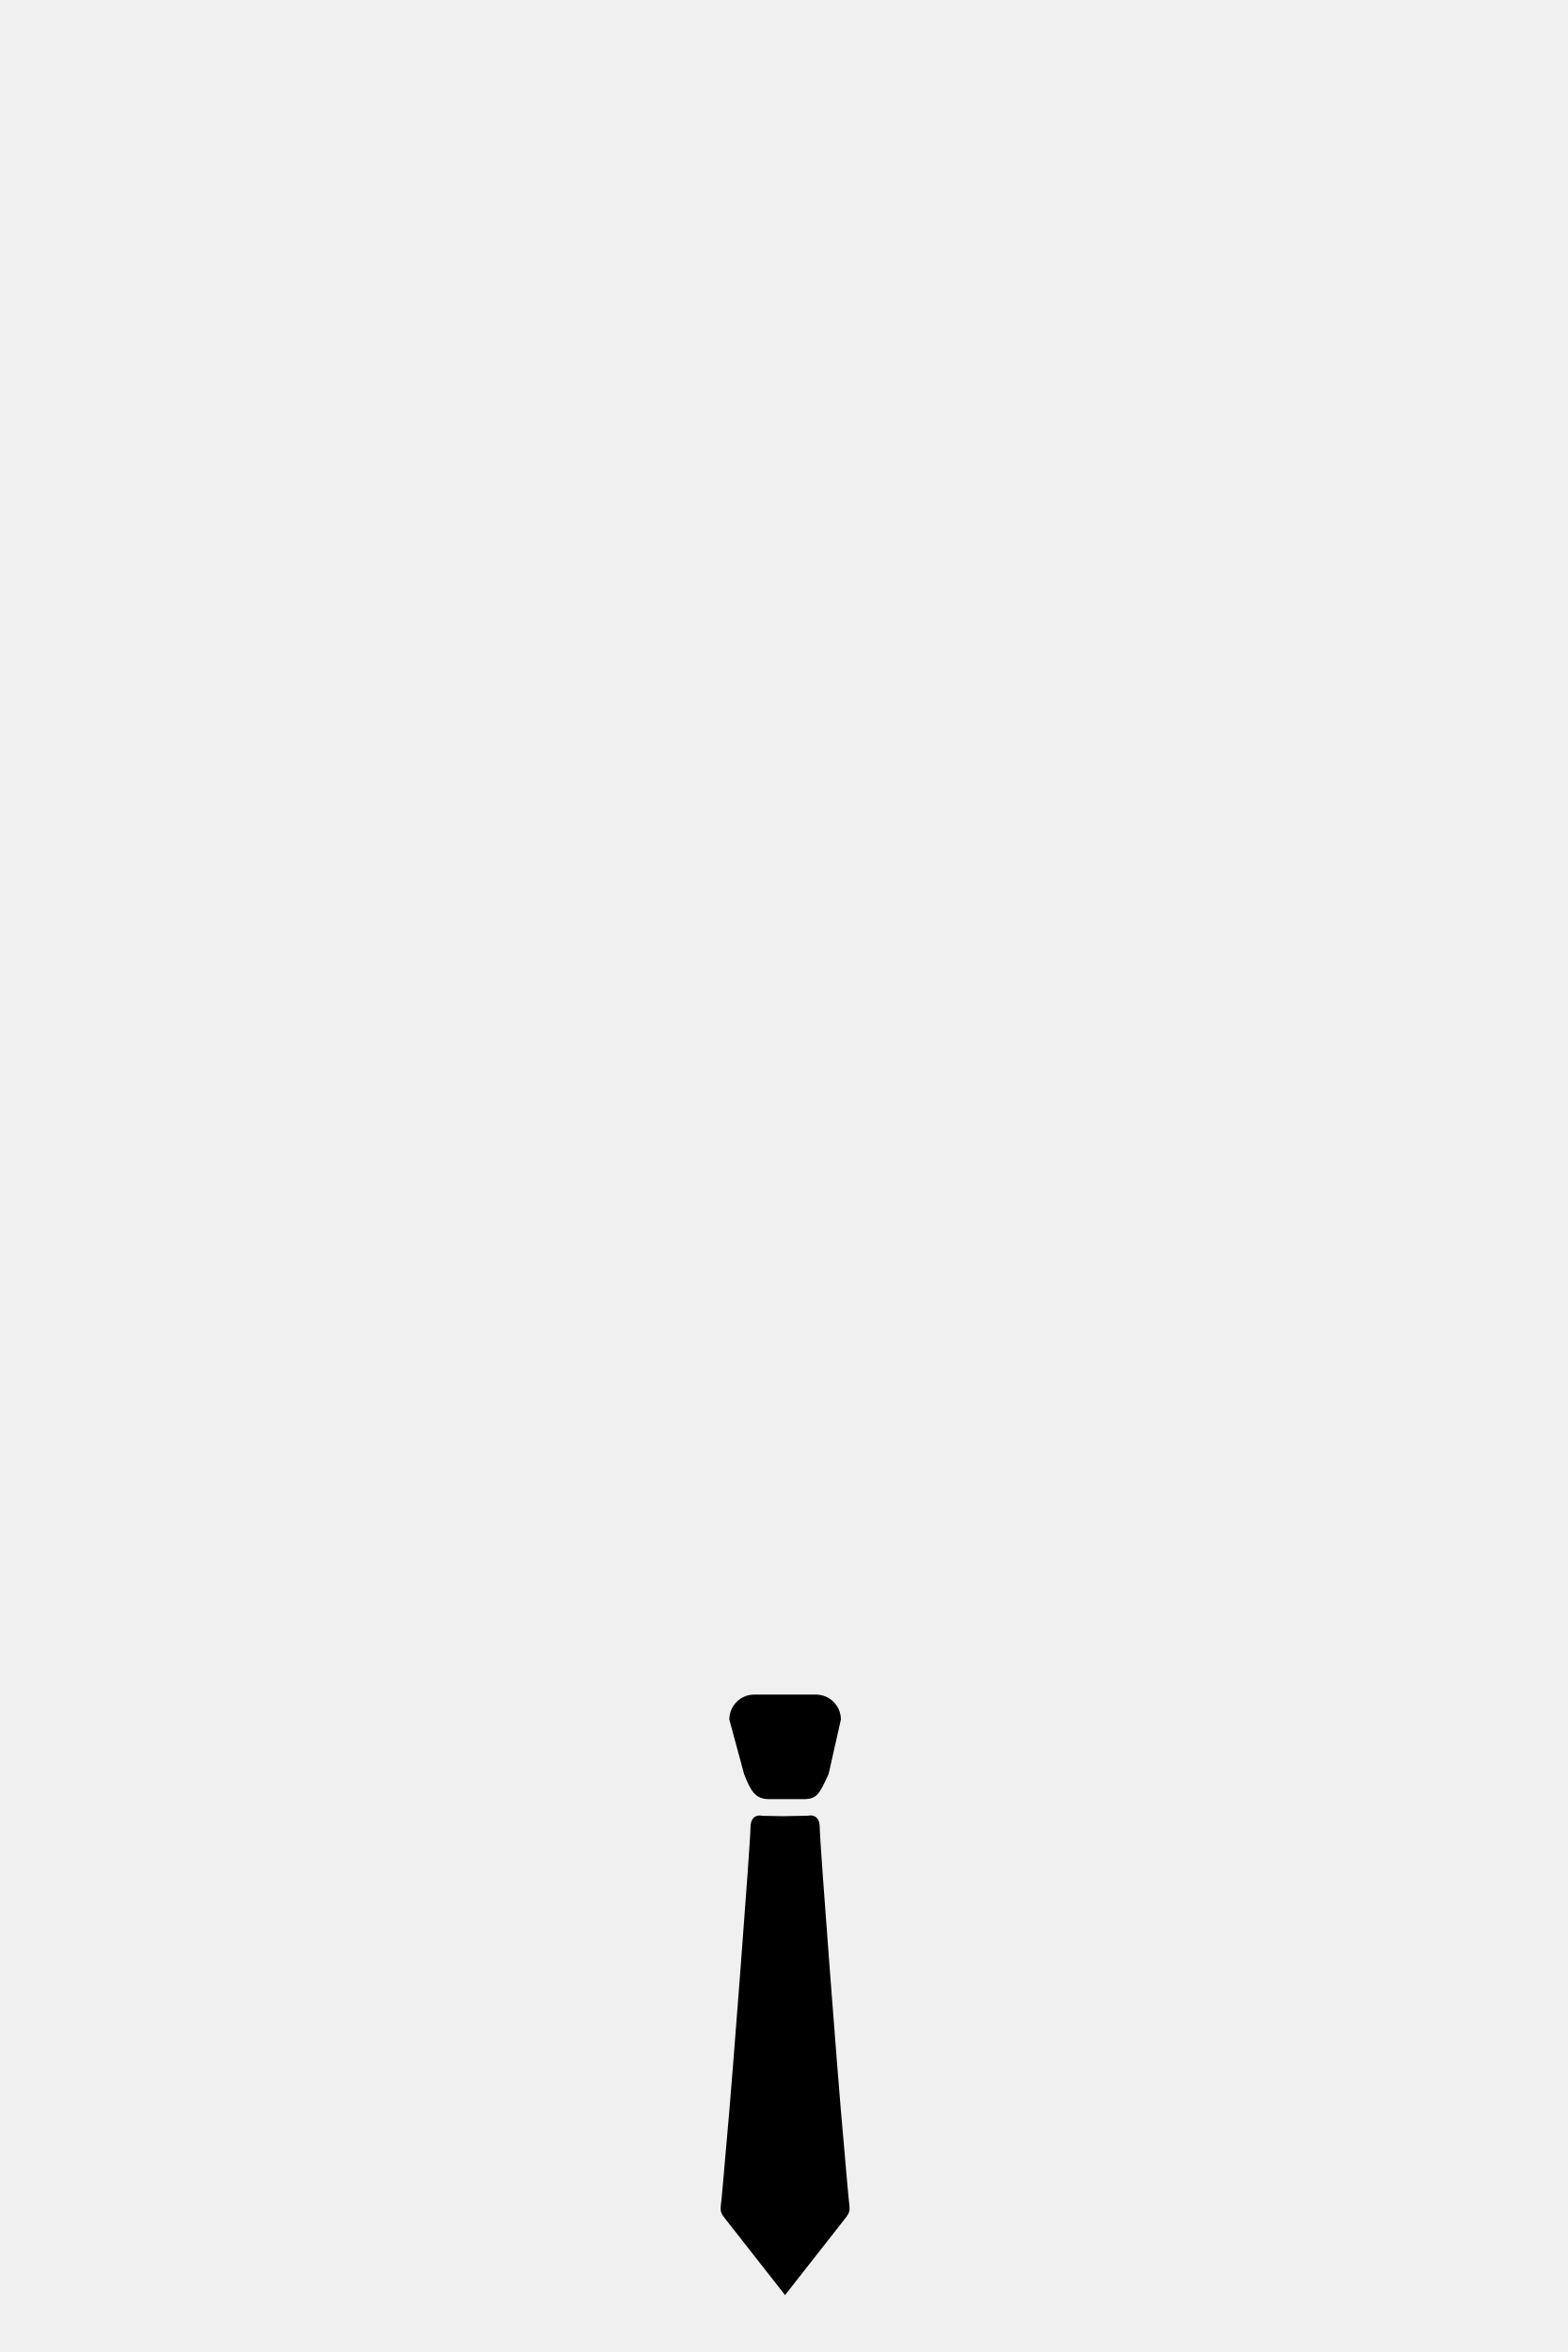
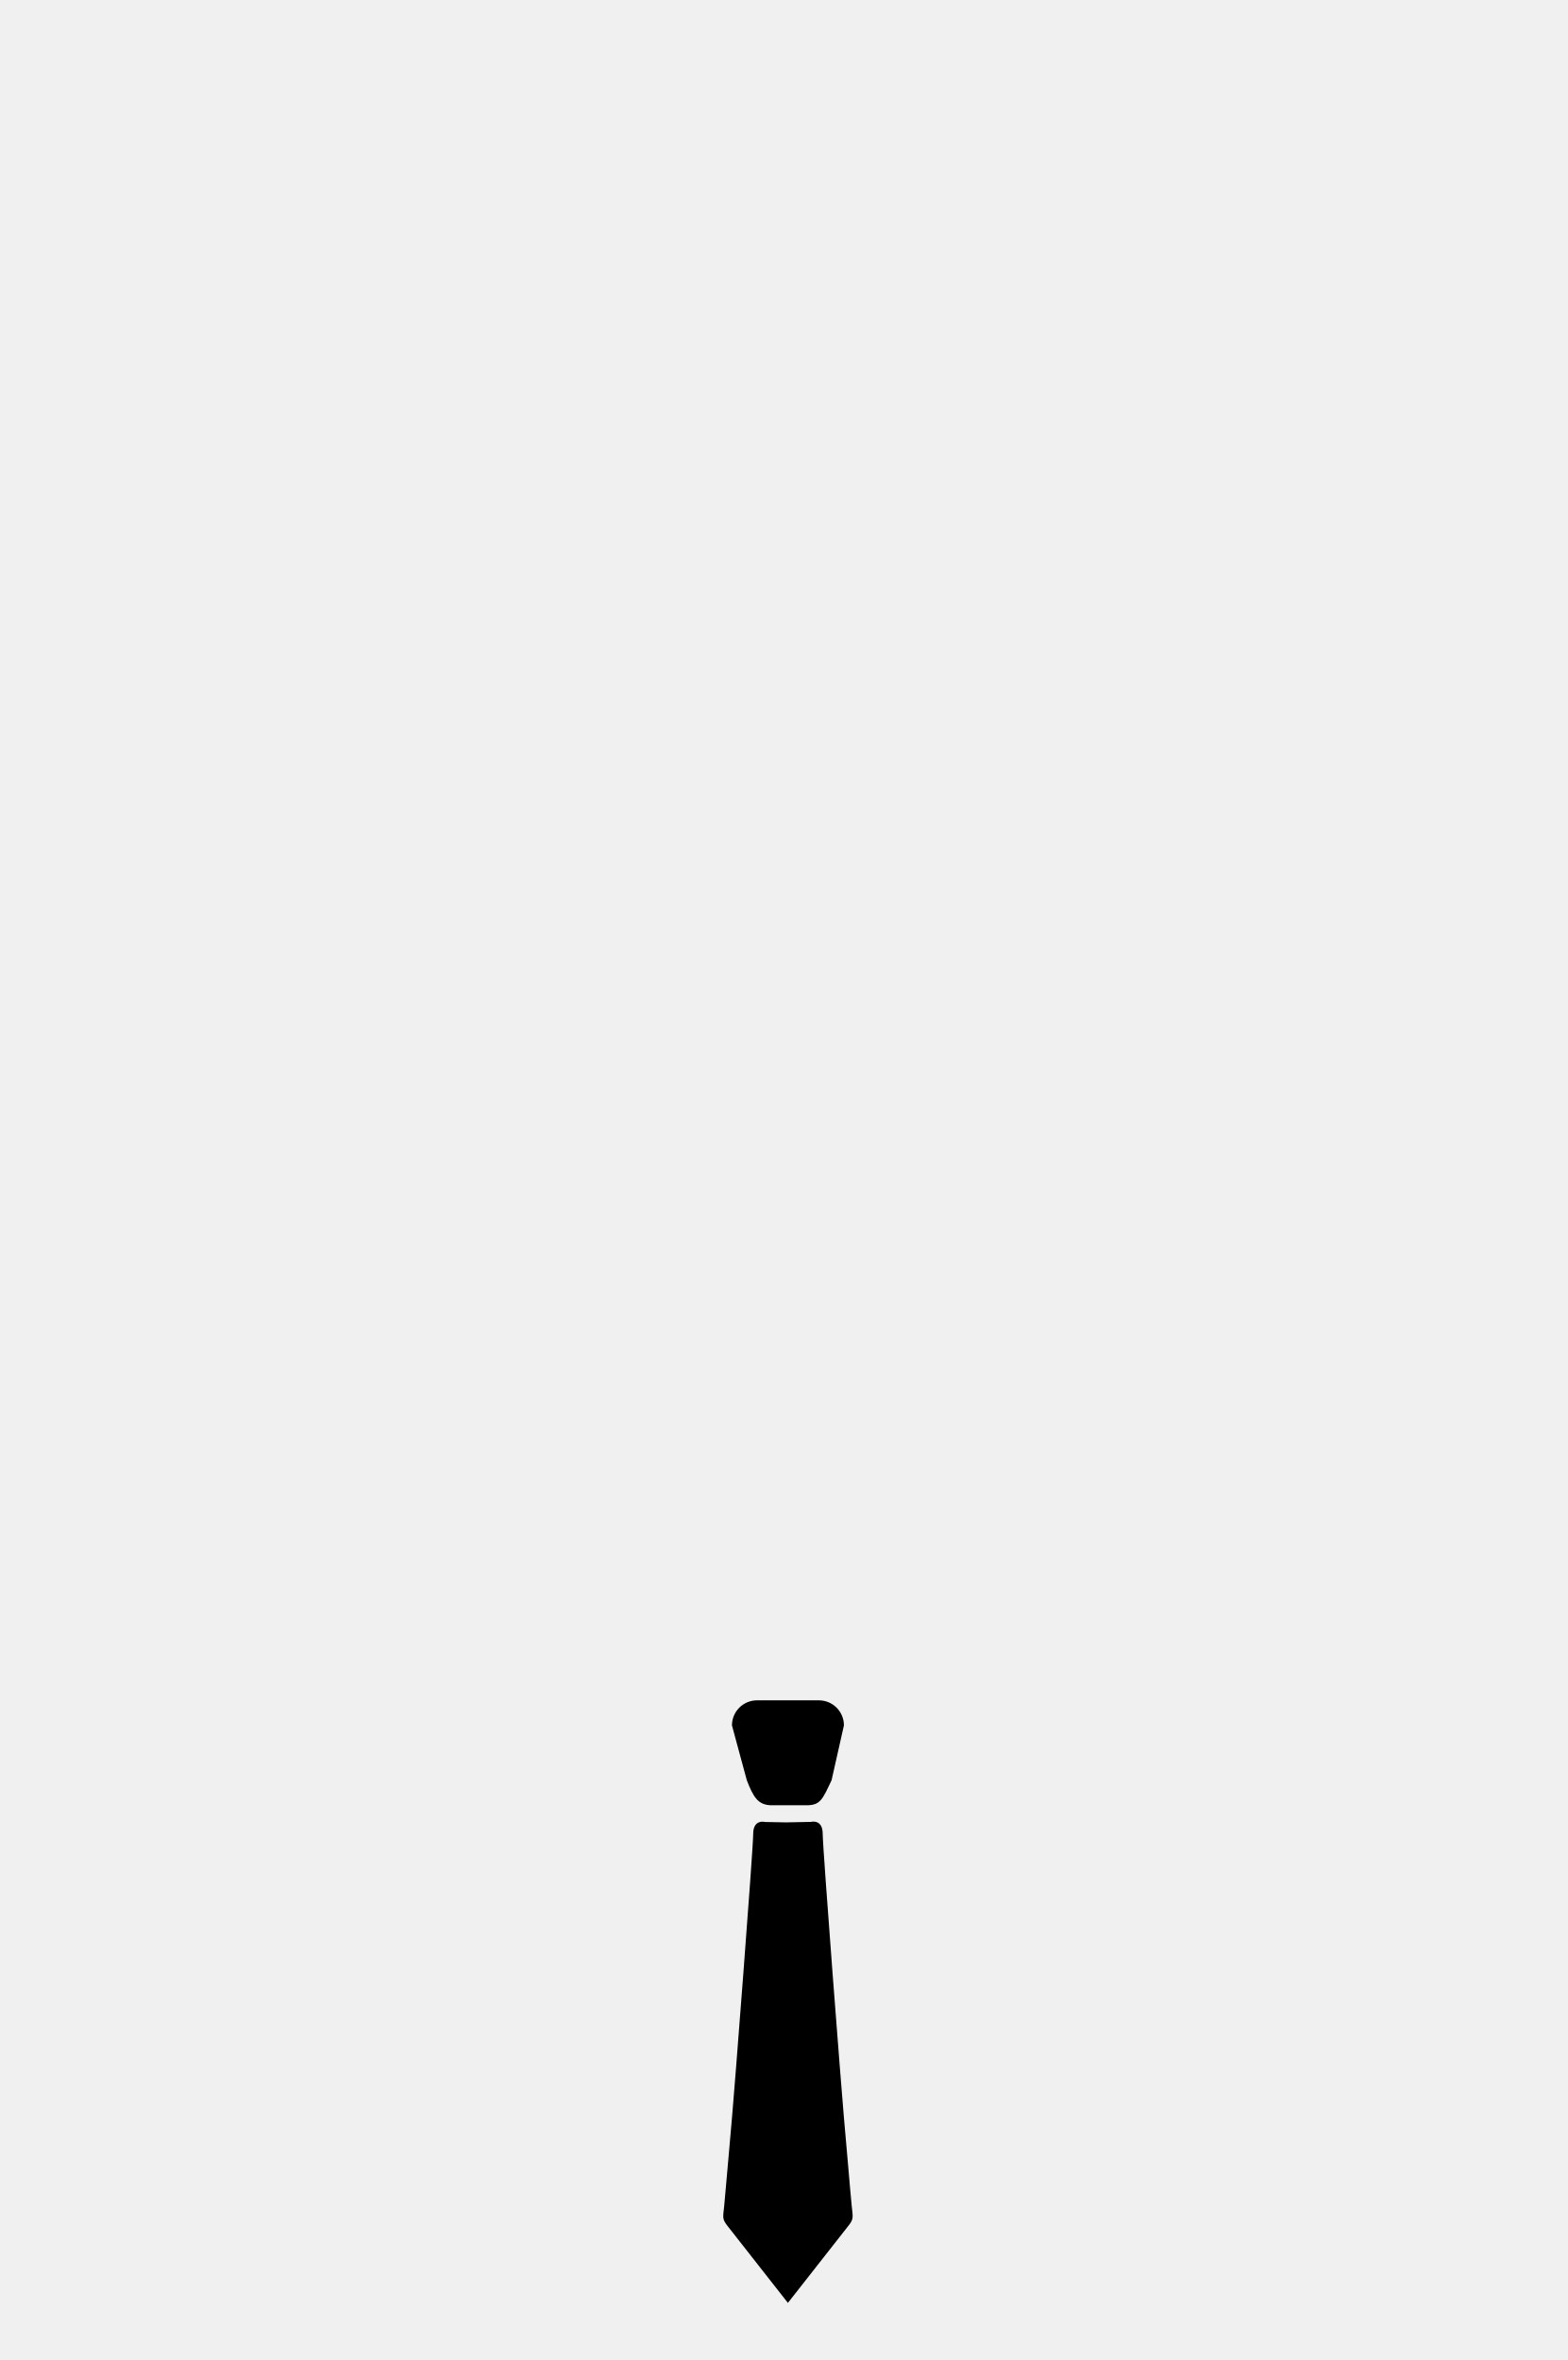
- <svg xmlns="http://www.w3.org/2000/svg" version="1.1" x="0px" y="0px" viewBox="0 0 80 120" enable-background="new 0 0 80 120" xml:space="preserve">
-   <g id="Kropp" display="none">
-     <g display="inline">
-       <path d="M23.904,84.457c-11.088,5.629-17.977,16.845-17.977,29.271c0,0.635,0.516,1.15,1.15,1.15s1.15-0.515,1.15-1.15    c0-11.556,6.405-21.986,16.717-27.22c0.566-0.288,0.792-0.979,0.505-1.546C25.162,84.396,24.471,84.171,23.904,84.457z" />
-       <path d="M57.636,84.844c-0.564-0.29-1.259-0.066-1.548,0.499c-0.29,0.565-0.066,1.258,0.499,1.548    C66.835,92.143,73.2,102.553,73.2,114.059c0,0.635,0.516,1.15,1.15,1.15s1.15-0.515,1.15-1.15    C75.501,101.686,68.655,90.491,57.636,84.844z" />
-     </g>
-   </g>
-   <g id="Huvud" display="none">
-     <path display="inline" d="M46.726,68.475c-1.801,1.361-3.951,2.08-6.215,2.08c-2.48,0-4.877-0.892-6.75-2.512   c-0.472-0.407-1.183-0.356-1.589,0.115c-0.407,0.471-0.355,1.182,0.115,1.589c2.282,1.974,5.204,3.061,8.224,3.061   c2.758,0,5.377-0.876,7.574-2.534c0.497-0.375,0.595-1.081,0.22-1.578C47.929,68.199,47.222,68.1,46.726,68.475z" />
-     <path display="inline" d="M68.225,56.994c0-15.444-12.565-28.01-28.01-28.01s-28.01,12.565-28.01,28.01s12.565,28.01,28.01,28.01   S68.225,72.438,68.225,56.994z M65.824,56.994c0,14.121-11.488,25.609-25.609,25.609S14.605,71.115,14.605,56.994   s11.488-25.609,25.609-25.609S65.824,42.873,65.824,56.994z" />
-     <circle display="inline" cx="31.07" cy="54.037" r="1.966" />
-     <circle display="inline" cx="50.136" cy="54.001" r="1.966" />
-   </g>
-   <g id="Hipstermössa" display="none">
-     <g display="inline">
-       <path d="M14.488,46.143c-0.555,0-1.044-0.403-1.134-0.969c-0.1-0.627,0.327-1.217,0.954-1.317l47.65-7.612    c0.639-0.101,1.218,0.328,1.317,0.954c0.1,0.627-0.327,1.217-0.954,1.317l-47.65,7.612C14.61,46.138,14.549,46.143,14.488,46.143z    " />
-     </g>
-   </g>
-   <g id="Top_hat" display="none">
-     <g display="inline">
-       <polygon fill="#FFFFFF" points="21.412,24.57 21.412,32.237 15.103,32.237 15.103,37.57 65.103,37.57 65.103,32.57 56.936,32.57     56.936,17.049 22.77,16.091 22.77,24.57   " />
-       <path d="M58.588,31.375V26.07V5.403H21.412V26.07v5.305H13.75v7.028h6.232h40.035h6.232v-7.028H58.588z M23.412,7.403h33.176    V26.07H23.412V7.403z M56.588,28.07v3.305H23.412V28.07H56.588z M64.25,36.403h-4.232H19.982H15.75v-3.028h5.662h2h33.176h2h5.662    V36.403z" />
-     </g>
-   </g>
-   <g id="Propellerhatt" display="none">
-     <path display="inline" d="M54.928,33.252c-4.206-2.601-9.027-4.01-13.978-4.121v-3.543c1.121,0.453,2.569,0.671,3.968,0.671   c2.874,0,5.968-0.913,5.968-2.917c0-2.004-3.094-2.917-5.968-2.917c-1.868,0-3.824,0.389-4.968,1.209   c-1.144-0.821-3.1-1.209-4.969-1.209c-2.874,0-5.968,0.913-5.968,2.917c0,2.004,3.094,2.917,5.968,2.917   c1.399,0,2.848-0.218,3.969-0.671v3.567c-4.513,0.223-8.912,1.53-12.798,3.837l-0.785,0.466l0.394,0.825   c2.029,4.248,7.992,7.101,14.838,7.101c6.63,0,12.532-2.738,14.687-6.814l0.438-0.826L54.928,33.252z M44.919,22.426   c2.255,0,3.591,0.592,3.919,0.917c-0.328,0.325-1.664,0.917-3.919,0.917S41.328,23.668,41,23.343   C41.328,23.018,42.664,22.426,44.919,22.426z M34.982,24.259c-2.255,0-3.591-0.591-3.919-0.917   c0.328-0.326,1.664-0.917,3.919-0.917s3.592,0.591,3.92,0.917C38.574,23.668,37.237,24.259,34.982,24.259z M40.599,39.384   c-5.518,0-10.497-2.077-12.563-5.146c0.117-0.063,0.231-0.13,0.349-0.191c0.219-0.115,0.44-0.225,0.662-0.333   c0.279-0.136,0.56-0.266,0.844-0.392c0.225-0.1,0.452-0.197,0.68-0.29c0.288-0.118,0.579-0.228,0.871-0.335   c0.229-0.084,0.458-0.168,0.689-0.245c0.298-0.1,0.6-0.191,0.902-0.28c0.23-0.068,0.46-0.137,0.692-0.199   c0.311-0.082,0.624-0.153,0.938-0.224c0.228-0.051,0.454-0.106,0.683-0.151c0.33-0.065,0.662-0.116,0.994-0.168   c0.216-0.034,0.431-0.073,0.649-0.102c0.369-0.048,0.741-0.08,1.112-0.112c0.183-0.016,0.365-0.039,0.549-0.051   c0.556-0.036,1.114-0.056,1.673-0.056c0.58,0,1.158,0.021,1.734,0.06c0.19,0.013,0.379,0.038,0.569,0.055   c0.384,0.034,0.768,0.068,1.149,0.12c0.226,0.03,0.45,0.073,0.675,0.109c0.342,0.055,0.684,0.11,1.023,0.179   c0.237,0.048,0.472,0.107,0.708,0.162c0.323,0.075,0.645,0.151,0.965,0.238c0.24,0.066,0.478,0.14,0.716,0.213   c0.31,0.095,0.619,0.191,0.924,0.297c0.24,0.083,0.477,0.173,0.715,0.264c0.299,0.114,0.597,0.231,0.891,0.356   c0.236,0.1,0.469,0.205,0.702,0.312c0.29,0.133,0.577,0.272,0.863,0.416c0.23,0.116,0.458,0.235,0.685,0.359   c0.122,0.066,0.241,0.138,0.362,0.207C50.846,37.436,46.025,39.384,40.599,39.384z" />
-   </g>
-   <g id="Knut" display="none">
-     <g display="inline">
-       <path d="M63.979,46.911H42.934l-2.567-2.235l-2.411,2.235H16.45c-0.635,0-1.15-0.515-1.15-1.15s0.515-1.15,1.15-1.15h20.604    l3.265-3.027l3.477,3.027h20.184c0.635,0,1.15,0.515,1.15,1.15S64.615,46.911,63.979,46.911z" />
-     </g>
-     <g display="inline">
-       <path d="M52.981,34.038c-0.635,0-1.15-0.515-1.15-1.15c0-6.335-5.154-11.489-11.489-11.489s-11.489,5.154-11.489,11.489    c0,0.635-0.515,1.15-1.15,1.15s-1.15-0.515-1.15-1.15c0-7.603,6.186-13.789,13.789-13.789c7.603,0,13.789,6.186,13.789,13.789    C54.131,33.524,53.617,34.038,52.981,34.038z" />
-     </g>
-   </g>
-   <g id="Sidbena" display="none">
-     <g display="inline">
-       <path d="M17.401,45.581c-0.635,0-1.15-0.516-1.15-1.15s0.515-1.15,1.15-1.15c23.624,0,34.668-10.223,34.776-10.326    c0.46-0.437,1.187-0.418,1.625,0.04c0.438,0.46,0.421,1.186-0.037,1.624C53.297,35.065,42.02,45.581,17.401,45.581z" />
-     </g>
-     <g display="inline">
-       <path d="M63.581,45.204c-12.645,0-16.108-7.396-16.249-7.71c-0.26-0.579-0.001-1.26,0.579-1.52    c0.576-0.262,1.255-0.004,1.517,0.572c0.127,0.273,3.095,6.356,14.153,6.356c0.635,0,1.15,0.516,1.15,1.15    S64.216,45.204,63.581,45.204z" />
-     </g>
-   </g>
-   <g id="Runda_glasögon" display="none">
-     <path display="inline" d="M65.868,49.503l-1.051-2.047l-7.927,4.071c-1.035-2.896-3.8-4.979-7.047-4.979   c-3.7,0-6.773,2.7-7.374,6.231c-1.419-0.59-2.809-0.403-3.927,0.061c-0.576-3.561-3.663-6.292-7.383-6.292   c-3.34,0-6.176,2.2-7.137,5.226l-8.409-4.319l-1.051,2.047l9.116,4.682c0.08,4.06,3.402,7.342,7.481,7.342   c3.629,0,6.662-2.597,7.343-6.03c0.602-0.472,2.271-1.488,3.997-0.006c0.679,3.436,3.713,6.036,7.344,6.036   c4.129,0,7.489-3.36,7.489-7.489c0-0.049-0.006-0.097-0.007-0.146L65.868,49.503z M31.158,59.225c-2.86,0-5.188-2.327-5.188-5.188   c0-2.86,2.327-5.188,5.188-5.188s5.188,2.327,5.188,5.188C36.346,56.898,34.019,59.225,31.158,59.225z M49.843,59.225   c-2.86,0-5.188-2.327-5.188-5.188c0-2.86,2.327-5.188,5.188-5.188c2.861,0,5.188,2.327,5.188,5.188   C55.031,56.898,52.704,59.225,49.843,59.225z" />
-   </g>
-   <g id="Vanliga_glasögon" display="none">
-     <path display="inline" d="M66.422,49.145l-0.579-2.529L58.74,49.95v-2.155H41.625v2.303c-0.497-0.12-0.981-0.082-1.432,0.057v-2.36   H23.078v2.254l-7.722-3.492l-1.522,2.174l9.315,4.366c0.518,4.226,4.123,7.511,8.487,7.511c4.477,0,8.155-3.457,8.521-7.842   c0.429-0.218,0.951-0.321,1.501-0.064c0.335,4.414,4.026,7.906,8.524,7.906c4.467,0,8.14-3.441,8.52-7.81L66.422,49.145z    M37.722,52.052c0,3.356-2.73,6.087-6.086,6.087c-3.356,0-6.087-2.731-6.087-6.087v-1.785h12.174V52.052z M56.269,52.052   c0,3.356-2.731,6.087-6.087,6.087c-3.356,0-6.086-2.731-6.086-6.087v-1.785h12.174V52.052z" />
-   </g>
-   <g id="Trötta_ögon" display="none">
-     <g display="inline">
-       <path d="M31.133,60.702c-2.078,0-3.656-1.197-4.355-2.093c-0.34-0.435-0.263-1.063,0.172-1.403c0.433-0.339,1.06-0.265,1.4,0.168    c0.198,0.245,1.995,2.327,4.849,0.736c0.484-0.266,1.092-0.096,1.36,0.388c0.269,0.482,0.096,1.091-0.387,1.36    C33.083,60.465,32.058,60.702,31.133,60.702z" />
-     </g>
-     <g display="inline">
-       <path d="M50.384,60.702c-0.925,0-1.949-0.237-3.04-0.844c-0.482-0.27-0.656-0.878-0.387-1.36c0.269-0.483,0.878-0.653,1.36-0.388    c2.944,1.642,4.769-0.635,4.845-0.731c0.34-0.437,0.969-0.513,1.404-0.173s0.512,0.969,0.172,1.403    C54.04,59.505,52.462,60.702,50.384,60.702z" />
-     </g>
-   </g>
-   <g id="Skägg" display="none">
-     <path display="inline" d="M61.348,71.367c-2.662,2.629-4.529,0.511-5.415-1.007c-0.614-1.458-1.479-2.941-2.723-4.282   c-2.956-3.187-7.249-4.803-12.763-4.803c-5.528,0-9.823,1.617-12.764,4.806c-0.9,0.976-1.598,2.028-2.148,3.089l0.002-0.01   c0,0-2.655,5.727-6.831,2.329c-3.596-2.927,3.008,4.399,4.913,6.491c0.006,0.125,0.011,0.22,0.013,0.246l0.054,0.669l0.51,0.436   c0.238,0.204,5.954,5.011,15.508,5.012c0,0,0,0,0.002,0c5.5,0,10.479-2.181,16.125-5.336l1.436-0.717h0.067   c0.003-0.042,0.015-0.236,0.02-0.53C59.188,75.347,64.555,68.2,61.348,71.367z M40.481,76.11   c-5.55,5.796-13.616,1.158-13.616,1.158c0.019-1.656,0.366-5.911,3.229-8.999c2.301-2.48,5.783-3.738,10.352-3.738   c4.558,0,8.042,1.258,10.355,3.741c2.816,3.02,3.244,7.158,3.291,8.92C43.495,81.485,40.481,76.11,40.481,76.11z" />
-   </g>
-   <g id="Mustasch" display="none">
-     <g id="qe46qW_1_" display="inline">
-       <g>
-         <path fill="#FFFFFF" d="M48.682,63.181c-0.109,0.091-0.228,0.182-0.337,0.284c-0.506,0.473-1.096,0.717-1.787,0.574     c-0.375-0.077-0.743-0.207-1.097-0.355c-0.58-0.242-1.14-0.532-1.719-0.775c-0.435-0.182-0.896-0.279-1.374-0.239     c-0.61,0.051-1.118,0.324-1.557,0.735c-0.208,0.195-0.399,0.409-0.595,0.612c-0.203-0.21-0.396-0.431-0.611-0.628     c-0.515-0.474-1.113-0.759-1.828-0.728c-0.526,0.022-1.017,0.191-1.492,0.407c-0.557,0.254-1.107,0.525-1.669,0.766     c-0.403,0.173-0.829,0.275-1.275,0.234c-0.617-0.057-1.08-0.388-1.476-0.835c-0.03-0.034-0.043-0.084-0.064-0.127     c-0.017,0.016-0.035,0.032-0.052,0.048c0.017,0.613,0.19,1.183,0.492,1.714c0.712,1.25,1.771,2.095,3.113,2.572     c1.721,0.611,3.325,0.397,4.76-0.779c0.084-0.069,0.13-0.052,0.211,0.005c0.297,0.209,0.588,0.436,0.909,0.602     c1.148,0.591,2.354,0.649,3.571,0.265c1.551-0.49,2.756-1.423,3.504-2.893C48.546,64.172,48.671,63.673,48.682,63.181z" />
-         <path d="M48.682,63.181c-0.011,0.492-0.136,0.991-0.373,1.457c-0.748,1.47-1.953,2.403-3.504,2.893     c-1.217,0.384-2.422,0.326-3.571-0.265c-0.321-0.165-0.612-0.393-0.909-0.602c-0.081-0.057-0.127-0.074-0.211-0.005     c-1.436,1.176-3.04,1.391-4.76,0.779c-1.342-0.477-2.401-1.322-3.113-2.572c-0.302-0.531-0.476-1.101-0.492-1.714     c0.017-0.016,0.035-0.032,0.052-0.048c0.021,0.043,0.034,0.092,0.064,0.127c0.396,0.447,0.859,0.778,1.476,0.835     c0.446,0.041,0.872-0.061,1.275-0.234c0.563-0.241,1.112-0.512,1.669-0.766c0.475-0.216,0.966-0.385,1.492-0.407     c0.715-0.03,1.313,0.255,1.828,0.728c0.214,0.197,0.407,0.417,0.611,0.628c0.197-0.203,0.387-0.417,0.595-0.612     c0.439-0.411,0.947-0.684,1.557-0.735c0.478-0.04,0.939,0.057,1.374,0.239c0.58,0.243,1.139,0.533,1.719,0.775     c0.354,0.148,0.722,0.278,1.097,0.355c0.692,0.142,1.281-0.101,1.787-0.574C48.454,63.363,48.573,63.272,48.682,63.181z" />
-       </g>
-     </g>
-   </g>
-   <g id="Fräknar" display="none">
-     <circle display="inline" cx="26.672" cy="64.2" r="0.76" />
-     <circle display="inline" cx="28.696" cy="61.923" r="0.76" />
-     <circle display="inline" cx="25.462" cy="61.315" r="0.76" />
-     <circle display="inline" cx="53.919" cy="64.2" r="0.76" />
-     <circle display="inline" cx="51.896" cy="61.923" r="0.76" />
-     <circle display="inline" cx="55.13" cy="61.315" r="0.76" />
-   </g>
-   <g id="Fluga" display="none">
-     <path display="inline" d="M47.58,87.848c-0.514,0-1.023,0.138-1.476,0.398l-2.956,1.707c-0.792-0.868-1.922-1.422-3.186-1.422   c-1.25,0-2.37,0.541-3.161,1.392l-2.905-1.676c-0.451-0.261-0.962-0.399-1.476-0.399c-1.631,0-2.958,1.327-2.958,2.958v4.109   c0,1.631,1.327,2.958,2.959,2.958c0.513,0,1.022-0.138,1.475-0.398l2.904-1.677c0.791,0.851,1.911,1.393,3.161,1.393   c1.265,0,2.394-0.555,3.187-1.423l2.957,1.707c0.451,0.261,0.961,0.398,1.475,0.398c1.631,0,2.958-1.327,2.958-2.958v-4.109   C50.538,89.175,49.21,87.848,47.58,87.848z M32.746,95.483c-0.397,0.229-0.982-0.019-0.982-0.567v-4.109   c0-0.407,0.341-0.658,0.657-0.658c0.112,0,0.221,0.03,0.325,0.091l2.984,1.722c-0.062,0.291-0.097,0.591-0.097,0.9   c0,0.309,0.035,0.609,0.097,0.899L32.746,95.483z M48.237,94.915c0,0.551-0.586,0.795-0.982,0.567l-3.05-1.761   c0.056-0.278,0.087-0.566,0.087-0.861c0-0.295-0.031-0.583-0.087-0.861l3.05-1.761c0.104-0.061,0.214-0.091,0.325-0.091   c0.316,0,0.657,0.251,0.657,0.658V94.915z" />
-   </g>
-   <g id="Skjorta" display="none">
-     <g display="inline">
-       <g>
-         <path d="M40.204,100.434L22.767,86.038c-0.49-0.404-0.559-1.129-0.155-1.619c0.404-0.489,1.129-0.558,1.619-0.154l15.962,13.177     l15.253-12.785c0.487-0.408,1.212-0.344,1.62,0.143c0.408,0.486,0.344,1.212-0.143,1.619L40.204,100.434z" />
-       </g>
-       <g>
-         <polygon fill="#FFFFFF" points="42.282,96.443 47.094,99.841 59.98,86.832 55.185,82.779    " />
-         <path d="M47.226,101.342l-6.69-4.725l14.561-15.42l6.577,5.56L47.226,101.342z M44.029,96.268l2.934,2.072l11.325-11.433     l-3.013-2.548L44.029,96.268z" />
-       </g>
-       <g>
-         <path d="M40.198,114.878c-0.635,0-1.15-0.516-1.15-1.15v-14.79c0-0.635,0.515-1.15,1.15-1.15s1.15,0.516,1.15,1.15v14.79     C41.348,114.362,40.834,114.878,40.198,114.878z" />
-       </g>
-       <g>
-         <polygon fill="#FFFFFF" points="38.115,96.443 33.303,99.841 20.473,86.43 25.212,82.779    " />
-         <path d="M33.157,101.352L18.757,86.3l6.577-5.067l14.527,15.385L33.157,101.352z M22.189,86.56l11.26,11.771l2.919-2.062     L25.09,84.324L22.189,86.56z" />
-       </g>
-     </g>
-   </g>
-   <g id="Slips">
-     <path d="M43.305,112.143c-0.065-0.619-0.302-3.495-0.397-4.495c-0.094-1-1.076-13.628-1.076-14.402   c0-0.774-0.607-0.607-0.607-0.607l-1.268,0.024v0l-1.052-0.02c0,0-0.607-0.167-0.607,0.607c0,0.774-0.982,13.402-1.076,14.402   c-0.094,1-0.332,3.876-0.397,4.495c-0.065,0.619-0.112,0.678,0.171,1.041s3.068,3.91,3.068,3.91v-0.006v0.001   c0,0,2.785-3.547,3.068-3.91C43.417,112.821,43.369,112.761,43.305,112.143z" />
-     <path d="M42.283,90.519c-0.463,0.98-0.57,1.274-1.274,1.274h-1.762c-0.704,0-0.942-0.418-1.274-1.274l-0.755-2.787   c0-0.704,0.57-1.274,1.274-1.274h3.145c0.704,0,1.274,0.57,1.274,1.274L42.283,90.519z" />
-   </g>
-   <g id="Penna" display="none">
-     <g display="inline">
-       <path d="M41.061,91.368c-6.255,0-12.379-1.748-17.242-4.922c-0.532-0.347-0.682-1.06-0.334-1.592    c0.346-0.532,1.061-0.682,1.591-0.334c4.494,2.933,10.171,4.547,15.985,4.547c5.64,0,10.975-1.449,15.428-4.193    c0.54-0.33,1.249-0.164,1.582,0.376c0.333,0.541,0.165,1.249-0.376,1.583C52.879,89.8,47.127,91.368,41.061,91.368z" />
-     </g>
-     <g display="inline">
-       <path d="M55.926,114.878l-5.573-5.163v-8.175h11.215v8.573L55.926,114.878z M52.653,108.711l3.343,3.097l3.272-2.763v-5.204    h-6.616V108.711z" />
-     </g>
-     <g display="inline">
-       <polyline points="52.567,102.02 52.567,99.019 54.028,96.906 55.321,99.12 55.321,102.02   " />
-     </g>
-     <g display="inline">
-       <rect x="56.275" y="93.79" width="2.937" height="8.9" />
-     </g>
-   </g>
-   <g id="T-shirt" display="none">
-     <g display="inline">
-       <path d="M41.061,91.368c-6.255,0-12.379-1.748-17.242-4.922c-0.532-0.347-0.682-1.06-0.334-1.592    c0.346-0.532,1.061-0.682,1.591-0.334c4.494,2.933,10.171,4.547,15.985,4.547c5.64,0,10.975-1.449,15.428-4.193    c0.54-0.33,1.249-0.164,1.582,0.376c0.333,0.541,0.165,1.249-0.376,1.583C52.879,89.8,47.127,91.368,41.061,91.368z" />
-     </g>
-   </g>
+ <svg xmlns="http://www.w3.org/2000/svg" version="1.1" width="85" height="128" viewBox="0 0 85 128">
+   <g>
+ </g>
+   <path d="M46.192 119.619c-0.069-0.66-0.322-3.728-0.423-4.795-0.1-1.067-1.148-14.537-1.148-15.362 0-0.826-0.648-0.647-0.648-0.647l-1.352 0.026-1.122-0.021c0 0-0.648-0.178-0.648 0.647 0 0.826-1.047 14.296-1.148 15.362-0.1 1.067-0.354 4.134-0.423 4.795-0.069 0.66-0.12 0.723 0.182 1.11s3.273 4.171 3.273 4.171v-0.005c0 0 2.971-3.784 3.273-4.171 0.304-0.386 0.253-0.45 0.184-1.109z" fill="#000000" />
+   <path d="M45.102 96.554c-0.494 1.045-0.608 1.359-1.359 1.359h-1.88c-0.751 0-1.005-0.446-1.359-1.359l-0.805-2.973c0-0.751 0.608-1.359 1.359-1.359h3.355c0.751 0 1.359 0.608 1.359 1.359l-0.67 2.973z" fill="#000000" />
</svg>
